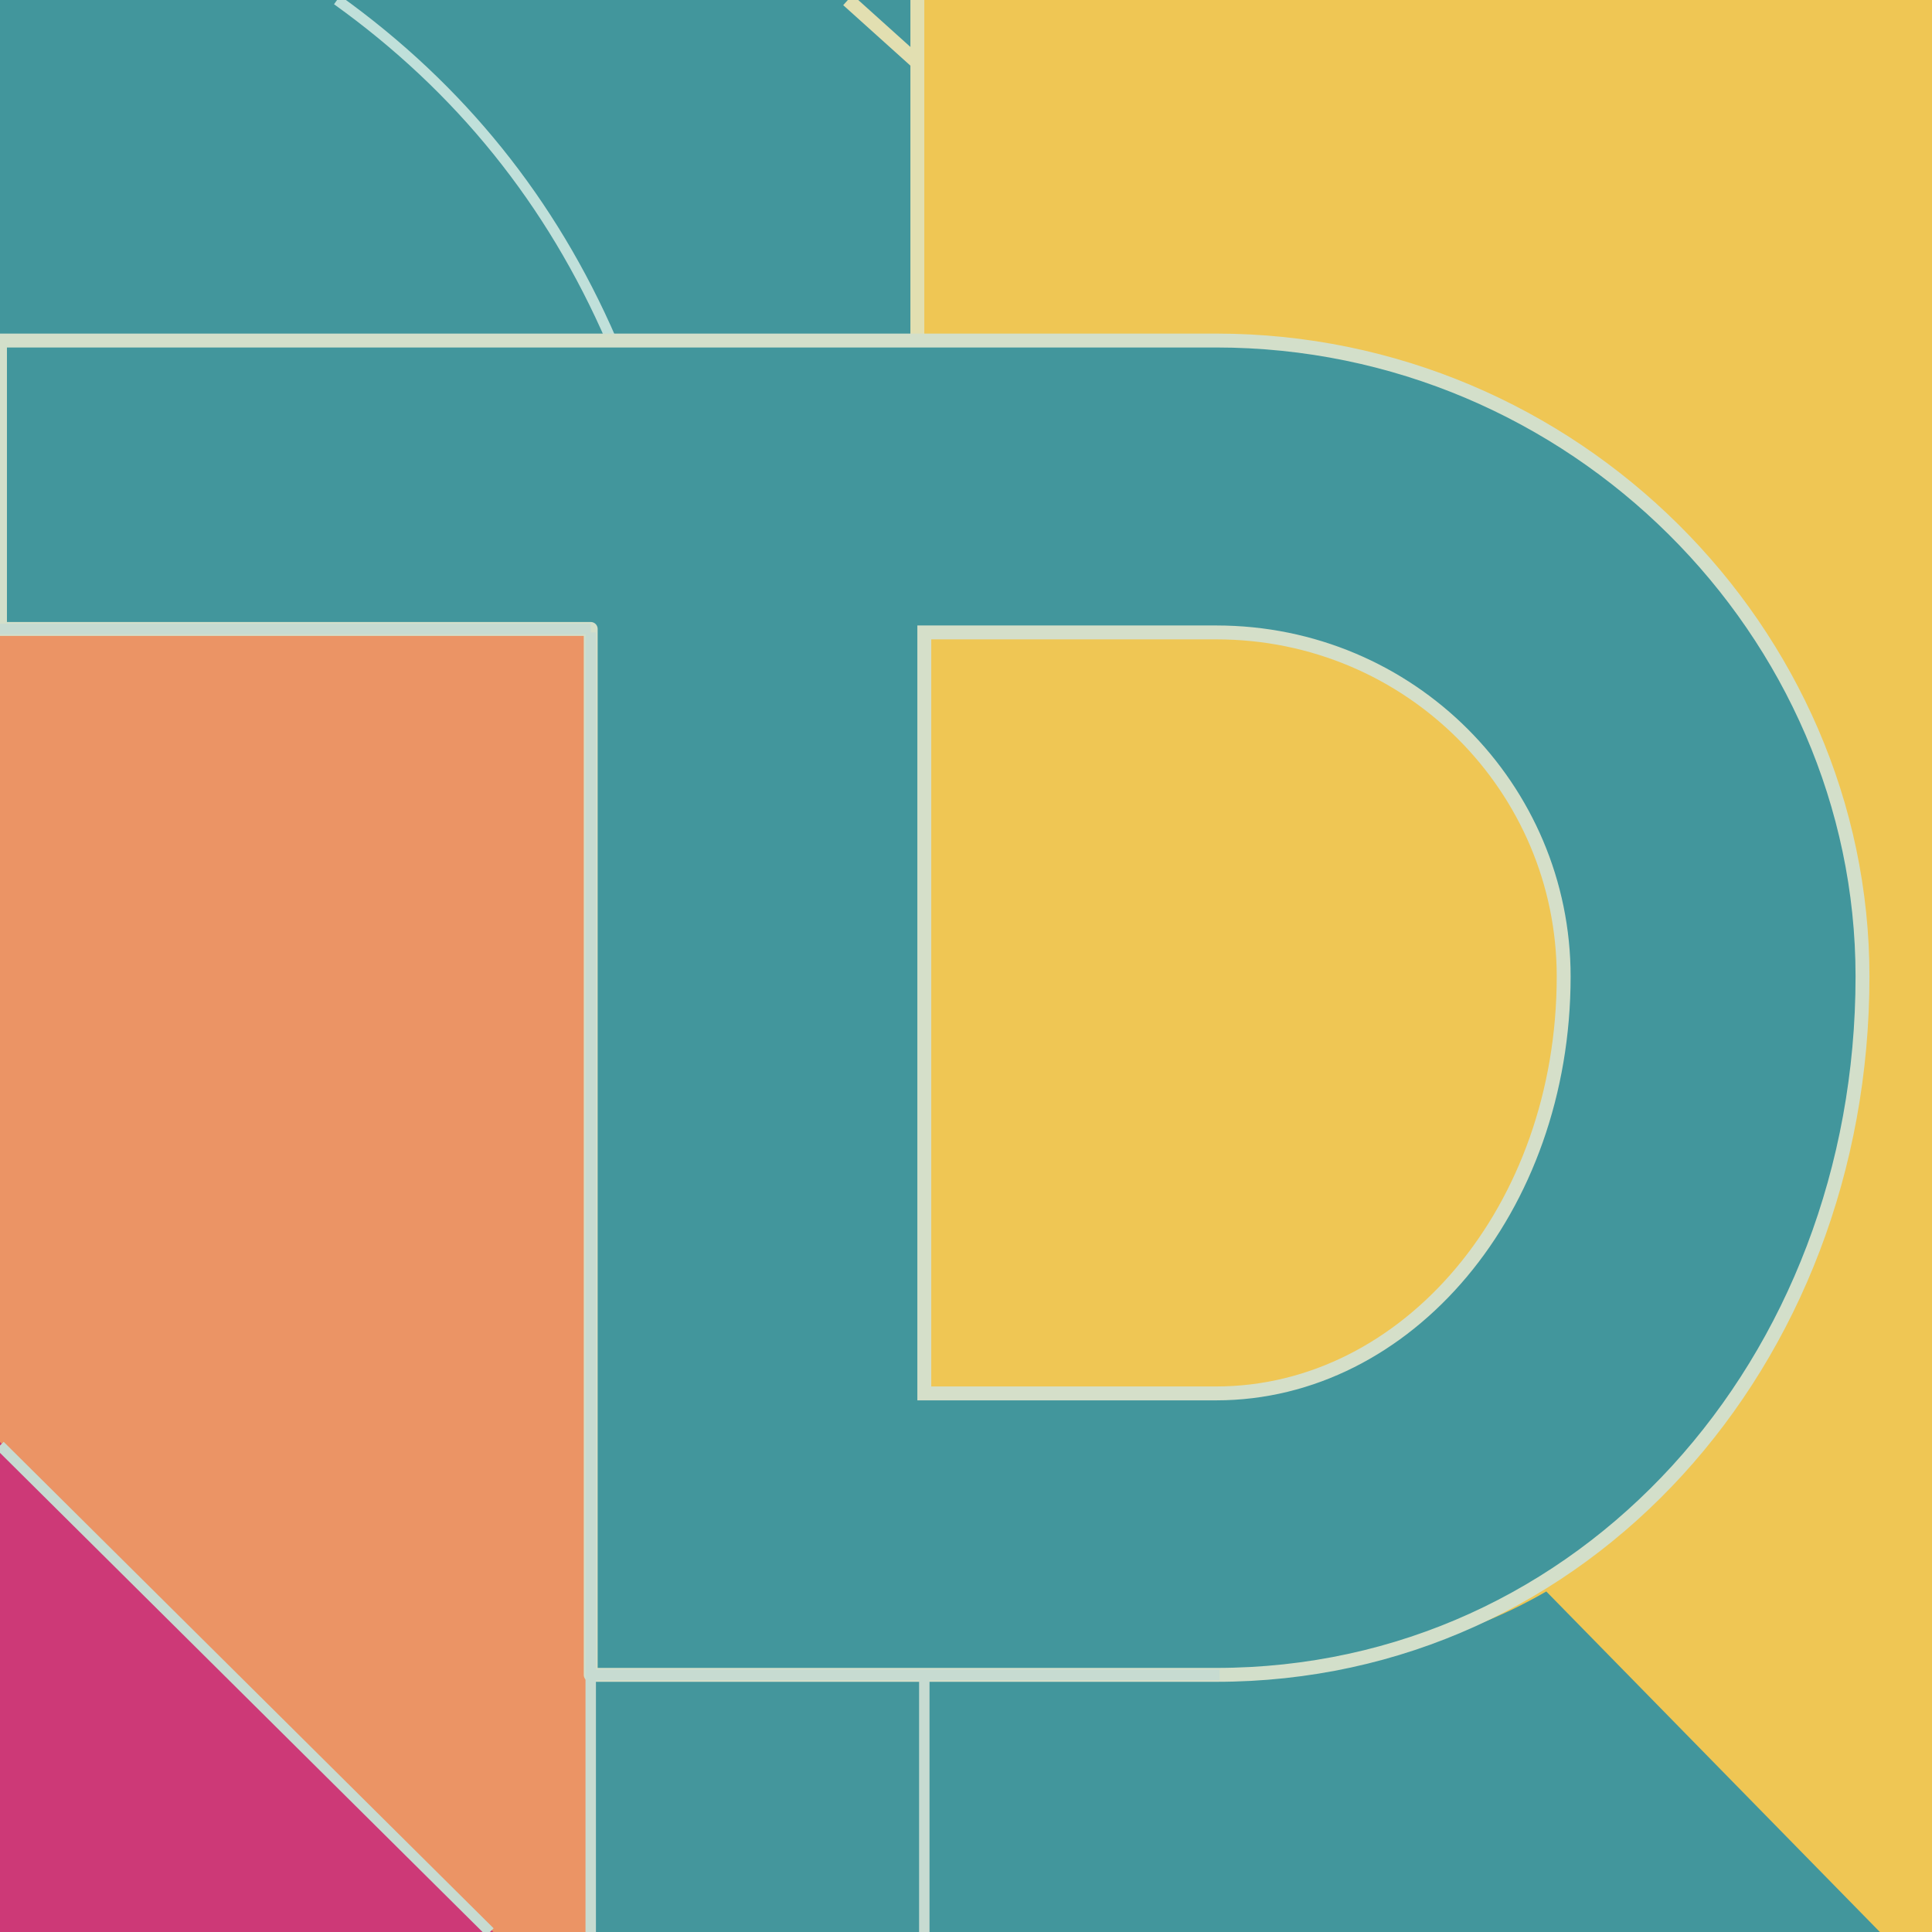
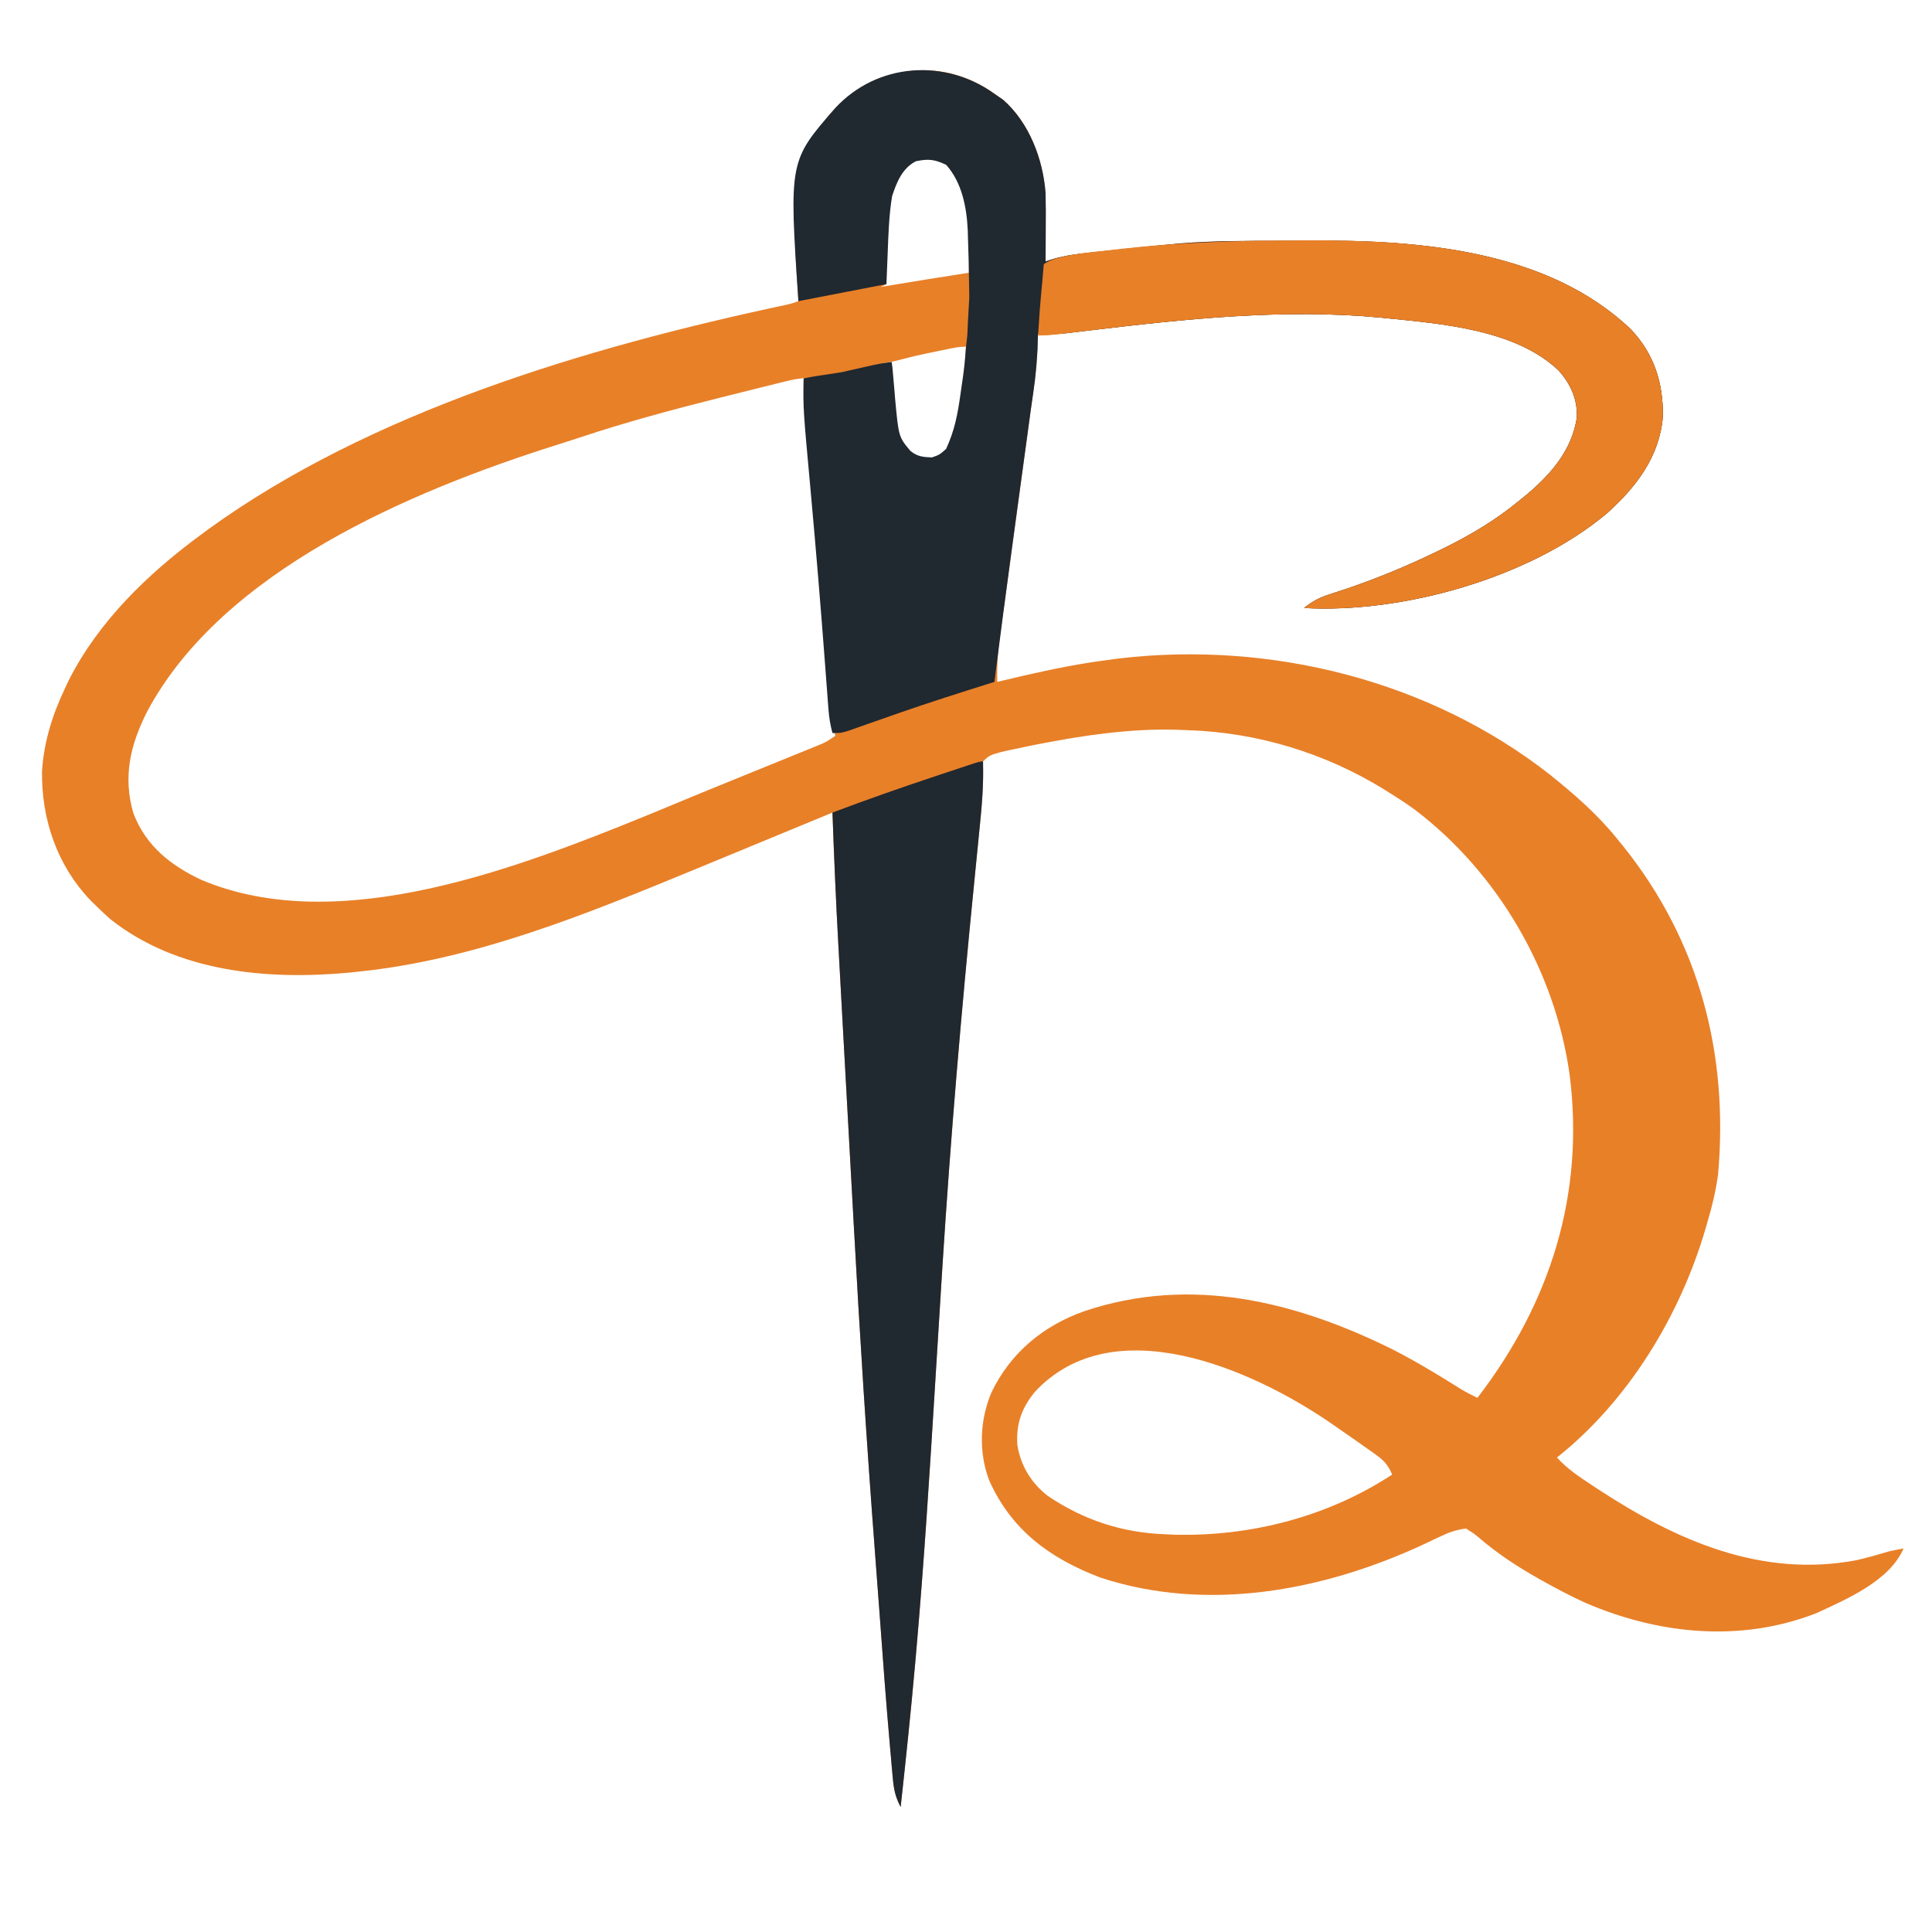
- <svg xmlns="http://www.w3.org/2000/svg" width="556" height="556" viewBox="0 0 556 556">
-   <rect width="556" height="556" fill="#efc654" />
-   <path d="M0 0H264V98H0Z" fill="#42969c" />
-   <path d="M97 0Q150 38 176 98" fill="none" stroke="#c0e0da" stroke-width="3" />
-   <path d="M264 0L264 98M264 18L244 0" fill="none" stroke="#e2dfb1" stroke-width="4" />
-   <path d="M0 181H170V556H0Z" fill="#eb9465" />
-   <path d="M0 415L142 556H0Z" fill="#cd3977" />
-   <path d="M170 181H266V556H170Z" fill="#44969c" />
-   <path d="M266 480H353Q407 480 445 458L541 556H266Z" fill="#42969c" />
-   <path d="M0 98H350C453 98 536 182 536 281C536 392 456 482 350 482H170V181H0Z" fill="#42969c" stroke="#d3dfca" stroke-width="4" stroke-linejoin="round" />
-   <path d="M266 182H350C406 182 450 227 450 281C450 348 405 401 350 401H266Z" fill="#efc654" stroke="#d5dfc9" stroke-width="4" />
-   <path d="M170 182V556M170 482H351M266 482V556M0 181H170M0 416L141 556" fill="none" stroke="#c7dbd1" stroke-width="3" />
+ <svg xmlns="http://www.w3.org/2000/svg" viewBox="0 0 680 680" version="1.1" width="680" height="680" id="svg4">
+   <defs id="defs4" />
+   <path d="M 0,0 3.062,2.125 C 12.241,10.128 17.152,23.119 18,35 c 0.11,4.168 0.095,8.331 0.062,12.5 l -0.014,3.359 C 18.037,53.573 18.021,56.286 18,59 l 2.984,-0.935 C 25.024,56.914 29.08,56.39 33.25,55.965 l 2.351,-0.253 c 1.637,-0.175 3.274,-0.347 4.911,-0.516 2.454,-0.254 4.906,-0.518 7.359,-0.783 C 52.578,53.909 57.287,53.443 62,53 l 3.553,-0.334 c 11.812,-0.943 23.661,-0.887 35.503,-0.906 3.71,-0.01 7.419,-0.041 11.129,-0.072 38.232,-0.17 82.679,3.504 111.811,31.211 8.233,8.676 11.4,18.865 11.281,30.586 -1.122,14.221 -9.404,24.945 -19.693,34.186 C 188.533,170.378 143.874,182.949 109,181 c 2.808,-2.293 5.275,-3.619 8.719,-4.727 l 2.794,-0.924 L 123.5,174.375 C 134.686,170.597 145.387,166.165 156,161 l 2.321,-1.129 C 167.983,155.106 176.679,149.894 185,143 l 2.711,-2.215 C 196.198,133.534 203.231,125.338 205,114 205.27,107.505 202.836,102.243 198.637,97.441 183.534,83.013 157.653,80.979 138,79 l -2.157,-0.218 C 101.768,75.556 67.156,79.281 33.321,83.323 l -2.794,0.333 c -1.736,0.208 -3.472,0.419 -5.208,0.633 C 21.842,84.709 18.508,85 15,85 l 0.06,3.988 c -0.003,4.473 -0.401,8.772 -1.022,13.196 l -0.311,2.316 c -0.337,2.503 -0.683,5.006 -1.028,7.508 -0.24,1.77 -0.479,3.541 -0.718,5.311 -0.63,4.657 -1.267,9.314 -1.905,13.97 -0.638,4.66 -1.27,9.32 -1.902,13.98 -0.248,1.825 -0.495,3.65 -0.743,5.475 l -0.367,2.704 c -0.48,3.533 -0.96,7.067 -1.44,10.6 -0.228,1.676 -0.455,3.351 -0.683,5.027 -0.492,3.62 -0.985,7.24 -1.482,10.86 -0.443,3.227 -0.88,6.454 -1.315,9.682 l -0.368,2.635 C 1.116,197.215 0.895,201.992 1,207 l 1.718,-0.411 C 12.846,204.181 22.96,201.857 33.25,200.25 l 2.23,-0.349 C 37.651,199.577 39.823,199.28 42,199 l 2.207,-0.288 c 53.182,-6.144 109.085,7.803 151.355,40.975 8.476,6.807 16.583,13.84 23.438,22.312 l 2.336,2.863 c 26.778,33.451 37.088,72.959 33.38,115.388 C 253.961,385.975 252.64,391.471 251,397 l -0.748,2.597 C 241.278,430.149 223.164,459.983 198,480 c 3.593,3.98 7.807,6.755 12.25,9.688 l 2.417,1.598 c 27.325,17.873 57.241,31.166 90.715,24.855 C 307.308,515.261 311.147,514.15 315,513 c 1.662,-0.355 3.327,-0.698 5,-1 -4.957,11.432 -19.916,17.797 -30.625,22.75 -26.6,10.449 -55.655,7.531 -81.477,-3.661 C 203.158,528.923 198.558,526.524 194,524 l -1.941,-1.075 C 184.286,518.562 177.051,513.854 170.298,508.01 168.805,506.773 168.805,506.773 166,505 c -3.559,0.387 -6.461,1.532 -9.668,3.074 l -2.679,1.265 -2.841,1.348 C 115.657,526.967 74.804,534.632 37.188,522.219 19.468,515.444 6.005,505.557 -1.836,488.051 -5.618,478.14 -5.176,466.712 -1,457 5.718,443.09 17.245,433.554 31.703,428.479 69.138,415.916 105.965,424.991 140.27,442.008 c 8.185,4.187 16.029,8.941 23.805,13.838 1.932,1.158 3.898,2.173 5.925,3.154 25.629,-33.342 37.769,-71.528 32.479,-113.582 -5.028,-36.479 -25.179,-71.209 -54.602,-93.511 C 144.988,249.823 142.023,247.884 139,246 l -2.042,-1.276 C 116.19,231.98 92.421,224.754 68,224 l -3.879,-0.156 C 47.606,223.391 31.236,225.83 15.062,229 l -2.38,0.466 C -1.387,232.387 -1.387,232.387 -4,235 c -0.039,1.378 -0.02,2.757 0.022,4.135 0.058,6.251 -0.536,12.393 -1.166,18.607 -0.22,2.176 -0.434,4.352 -0.647,6.529 -0.46,4.702 -0.928,9.402 -1.397,14.103 -4.453,44.644 -8.268,89.329 -11.094,134.105 l -0.139,2.209 c -0.798,12.664 -1.578,25.33 -2.355,37.996 -1.975,32.169 -3.982,64.322 -6.818,96.429 l -0.301,3.413 C -29.391,569.374 -31.153,586.188 -33,603 c -1.821,-3.426 -2.395,-6.097 -2.746,-9.984 l -0.343,-3.702 c -0.116,-1.354 -0.233,-2.709 -0.348,-4.063 -0.129,-1.446 -0.258,-2.891 -0.387,-4.337 -1.315,-14.88 -2.419,-29.777 -3.498,-44.675 -0.543,-7.477 -1.111,-14.952 -1.683,-22.427 -2.965,-38.807 -5.432,-77.625 -7.541,-116.488 -0.458,-8.428 -0.925,-16.856 -1.391,-25.283 -0.685,-12.363 -1.366,-24.727 -2.046,-37.091 -0.201,-3.659 -0.403,-7.318 -0.605,-10.977 -0.322,-5.841 -0.642,-11.682 -0.96,-17.522 -0.118,-2.153 -0.236,-4.306 -0.355,-6.459 C -55.771,284.332 -56.44,268.672 -57,253 l -1.751,0.725 C -73.496,259.828 -88.246,265.92 -103,272 l -2.576,1.062 C -143.57,288.724 -182.747,304.809 -224,309 l -3.086,0.332 c -28.922,2.678 -60.525,-0.16 -84.102,-18.832 -1.637,-1.464 -3.244,-2.963 -4.812,-4.5 l -2.227,-2.18 c -11.722,-12.336 -17.161,-28.418 -16.988,-45.254 0.634,-10.519 3.7,-20.109 8.215,-29.566 l 1.234,-2.629 C -315.181,185.482 -297.679,168.69 -279,155 l 2.426,-1.805 C -219.937,112.307 -144.87,89.476 -72.975,74.217 -70.119,73.513 -70.684,73.566 -69,73 -69.093,70.706 -69.251,68.414 -69.438,66.125 -70.89,46.252 -71.024,23.776 -58.129,7.438 -43.007,-9.877 -18.978,-13.667 0,0 Z m -31,25 c -7.712,8.385 -7.304,20.48 -7.125,31.188 l 0.027,3.174 C -38.074,61.908 -38.042,64.454 -38,67 l -2,1 1.957,-0.332 C -28.373,66.041 -18.687,64.52 -9,63 c 0.088,-3.458 0.141,-6.916 0.188,-10.375 l 0.076,-2.926 C -8.648,40.904 -9.899,31.761 -16,25 c -5.463,-3.459 -9.45,-3.665 -15,0 z m 22,39 1,2 z m 25,6 1,4 z m -25,5 1,4 z m -1,9 1,4 z m -6.289,5.84 -2.605,0.533 c -1.797,0.371 -3.594,0.744 -5.391,1.117 -5.23,1.069 -6.95,1.736 -12.33,2.956 l -3.215,0.442 3.761,2.28 C -36.256,107.418 -36.414,118.51 -30,127 c 2.655,2.197 3.997,2 7.5,1.938 C -19,128 -19,128 -16.75,126.188 -10.663,115.101 -10.917,101.328 -10,89 c -2.216,0 -4.118,0.389 -6.289,0.84 z M -44,95 l 4,1 z m -5,1 4,1 z m -5,1 4,1 z m -5,1 4,1 z m -4,1 4,1 z m -9.767,2.051 -2.873,0.702 -3.105,0.775 -3.244,0.801 c -3.484,0.863 -6.966,1.735 -10.447,2.61 l -3.58,0.896 c -16.878,4.234 -33.585,8.703 -50.098,14.21 -2.77,0.919 -5.549,1.803 -8.334,2.676 -50.684,16.078 -117.284,43.954 -143.859,93.902 -5.849,11.684 -8.481,22.726 -4.762,35.559 4.372,11.521 13.126,18.447 24.027,23.539 48.532,20.435 111.965,-4.511 157.573,-23.062 3.907,-1.6 7.805,-3.22 11.701,-4.846 6.135,-2.558 12.291,-5.064 18.449,-7.565 3.04,-1.236 6.08,-2.472 9.12,-3.709 2,-0.813 4,-1.625 6.001,-2.437 2.804,-1.138 5.605,-2.281 8.407,-3.425 l 2.562,-1.037 2.36,-0.966 2.056,-0.837 C -59,228 -59,228 -56,226 l -0.448,-1.871 c -0.772,-4.378 -1.058,-8.761 -1.384,-13.191 -0.158,-2.076 -0.317,-4.152 -0.475,-6.227 l -0.249,-3.314 C -59.954,182.857 -61.454,164.329 -63.125,145.812 l -0.255,-2.827 c -0.323,-3.584 -0.647,-7.167 -0.971,-10.751 C -65.291,121.828 -64,100 -64,100 c -3.332,0 -5.6,0.27 -8.767,1.051 z m 87.013,355.832 c -4.686,5.759 -6.596,11.133 -6.184,18.555 1.101,7.343 4.902,13.563 10.754,18.094 C 31.351,501.963 44.848,506.448 60,507 l 3.168,0.156 C 90.162,507.863 117.36,500.848 140,486 c -1.375,-3.235 -2.789,-4.886 -5.641,-6.918 l -2.223,-1.599 -2.386,-1.671 -2.46,-1.743 C 124.869,472.366 122.438,470.679 120,469 l -1.96,-1.353 C 90.702,448.968 41.824,427.278 14.246,456.883 Z" fill="#e88028" transform="translate(350,33)" id="path1" style="fill:#e88028;fill-opacity:1" />
+   <path d="M 0,0 3.062,2.125 C 12.241,10.128 17.152,23.119 18,35 c 0.11,4.168 0.095,8.331 0.062,12.5 l -0.014,3.359 C 18.037,53.573 18.021,56.286 18,59 l 2.984,-0.935 C 25.024,56.914 29.08,56.39 33.25,55.965 l 2.351,-0.253 c 1.637,-0.175 3.274,-0.347 4.911,-0.516 2.454,-0.254 4.906,-0.518 7.359,-0.783 C 52.578,53.909 57.287,53.443 62,53 l 3.553,-0.334 c 11.812,-0.943 23.661,-0.887 35.503,-0.906 3.71,-0.01 7.419,-0.041 11.129,-0.072 38.232,-0.17 82.679,3.504 111.811,31.211 8.233,8.676 11.4,18.865 11.281,30.586 -1.122,14.221 -9.404,24.945 -19.693,34.186 C 188.533,170.378 143.874,182.949 109,181 c 2.808,-2.293 5.275,-3.619 8.719,-4.727 l 2.794,-0.924 L 123.5,174.375 C 134.686,170.597 145.387,166.165 156,161 l 2.321,-1.129 C 167.983,155.106 176.679,149.894 185,143 l 2.711,-2.215 C 196.198,133.534 203.231,125.338 205,114 205.27,107.505 202.836,102.243 198.637,97.441 183.534,83.013 157.653,80.979 138,79 l -2.157,-0.218 C 101.768,75.556 67.156,79.281 33.321,83.323 l -2.794,0.333 c -1.736,0.208 -3.472,0.419 -5.208,0.633 -3.477,0.42 -4.617,-1.167 -9.984,0.172 l -0.141,5.562 c -0.617,9.428 -0.981,11.66 -2.46,21.704 -0.238,1.751 -0.475,3.503 -0.711,5.254 -0.625,4.615 -1.256,9.229 -1.889,13.843 -0.628,4.581 -1.25,9.162 -1.872,13.743 l -0.369,2.713 c -0.244,1.798 -0.488,3.596 -0.732,5.394 -0.362,2.665 -0.725,5.33 -1.088,7.994 C 3.972,176.103 1.962,191.548 0,207 l -2.098,0.662 c -10.341,3.263 -20.671,6.536 -30.914,10.096 l -1.995,0.693 c -3.231,1.125 -6.459,2.257 -9.684,3.398 l -3.552,1.245 -3.152,1.115 C -54,225 -54,225 -57,225 c -0.777,-2.824 -1.2,-5.502 -1.417,-8.422 l -0.204,-2.658 -0.211,-2.885 -0.232,-3.045 c -0.166,-2.173 -0.33,-4.347 -0.493,-6.52 -1.548,-20.623 -3.257,-41.227 -5.136,-61.823 -2.532,-27.796 -2.69,-28.638 -2.465,-39.488 C -62.69,99.283 -58.378,98.759 -53.75,98 l 3.801,-0.867 3.652,-0.82 3.364,-0.762 C -40,95 -40.112,94.888 -36.149,94.405 l 0.285,2.288 c 0.214,2.583 0.445,5.163 0.677,7.744 l 0.213,2.662 c 1.26,13.659 1.26,13.659 5.396,18.597 2.444,2.017 4.454,2.178 7.579,2.303 2.688,-0.938 2.688,-0.938 5,-3 3.007,-6.561 4.043,-12.036 5.083,-19.467 1.625,-10.794 1.495,-11.538 1.921,-16.474 0.635,-5.327 0.431,-3.428 0.663,-8.679 L -8.839,71.697 C -8.875,68.464 -8.933,65.232 -9,62 L -9.059,58.994 C -9.123,56.203 -9.212,53.415 -9.312,50.625 L -9.38,48.128 C -9.746,40.001 -11.425,31.195 -17,25 c -4.062,-1.916 -6.226,-2.16 -10.625,-1.25 -4.79,2.427 -6.761,7.361 -8.375,12.25 -1.106,6.629 -1.306,13.292 -1.562,20 L -38,67 -69,73 C -72.29,23.651 -72.29,23.651 -56,5 -41.236,-10.942 -17.373,-12.512 0,0 Z m 10.719,71.488 2.19,3.702 z" fill="#202830" transform="translate(350,33)" id="path2" />
+   <path d="M0 0 C0.219 7.648 -0.373 15.137 -1.144 22.743 C-1.364 24.919 -1.578 27.095 -1.79 29.272 C-2.251 33.973 -2.719 38.674 -3.188 43.375 C-7.641 88.019 -11.455 132.704 -14.281 177.48 C-14.327 178.209 -14.373 178.938 -14.421 179.689 C-15.219 192.354 -15.999 205.019 -16.776 217.685 C-18.751 249.854 -20.758 282.006 -23.594 314.113 C-23.693 315.24 -23.792 316.366 -23.894 317.527 C-25.391 334.374 -27.153 351.188 -29 368 C-30.821 364.574 -31.395 361.903 -31.746 358.016 C-31.859 356.794 -31.973 355.572 -32.089 354.313 C-32.206 352.959 -32.322 351.605 -32.438 350.25 C-32.566 348.804 -32.695 347.359 -32.825 345.913 C-34.14 331.033 -35.244 316.136 -36.323 301.238 C-36.866 293.761 -37.434 286.285 -38.006 278.811 C-40.97 240.003 -43.438 201.186 -45.546 162.323 C-46.004 153.894 -46.471 145.467 -46.938 137.039 C-47.623 124.676 -48.304 112.312 -48.984 99.948 C-49.185 96.289 -49.387 92.63 -49.589 88.971 C-49.912 83.13 -50.231 77.289 -50.55 71.449 C-50.667 69.296 -50.786 67.143 -50.905 64.99 C-51.771 49.332 -52.44 33.672 -53 18 C-40.879 13.413 -28.67 9.157 -16.375 5.062 C-15.999 4.937 -15.999 4.937 -14.098 4.303 C-11.949 3.586 -9.799 2.873 -7.648 2.16 C-6.992 1.942 -6.335 1.723 -5.659 1.498 C-1.117 0 -1.117 0 0 0 Z " fill="#202830" transform="translate(346,268)" id="path3" />
+   <path d="m 0,0 3.608,-0.024 c 38.955,-0.2 84.518,3.007 114.264,31.297 8.233,8.676 11.4,18.865 11.281,30.586 -1.122,14.221 -9.404,24.945 -19.693,34.186 C 82.408,118.753 37.749,131.324 2.875,129.375 c 2.808,-2.293 5.275,-3.619 8.719,-4.727 L 14.388,123.725 17.375,122.75 c 11.186,-3.778 21.887,-8.21 32.5,-13.375 l 2.321,-1.129 C 61.858,103.481 70.554,98.269 78.875,91.375 l 2.711,-2.215 C 90.073,81.909 97.106,73.713 98.875,62.375 99.145,55.88 96.711,50.618 92.512,45.816 77.409,31.388 51.528,29.354 31.875,27.375 l -2.157,-0.218 c -34.074,-3.226 -68.687,0.5 -102.522,4.541 l -2.794,0.333 c -1.736,0.208 -3.472,0.419 -5.208,0.633 -3.477,0.42 -6.439,0.786 -9.947,0.786 0.808,-13.752 1.254,-15.389 2,-25.074 4.033,-3.289 16.9,-4.241 23.628,-5 l 3.648,-0.428 C -41.003,0.632 -20.598,0.061 0,0 Z m -91.018,13.54 2.86,9.281 z" fill="#e88028" transform="translate(456.125,84.625)" id="path4" />
</svg>
